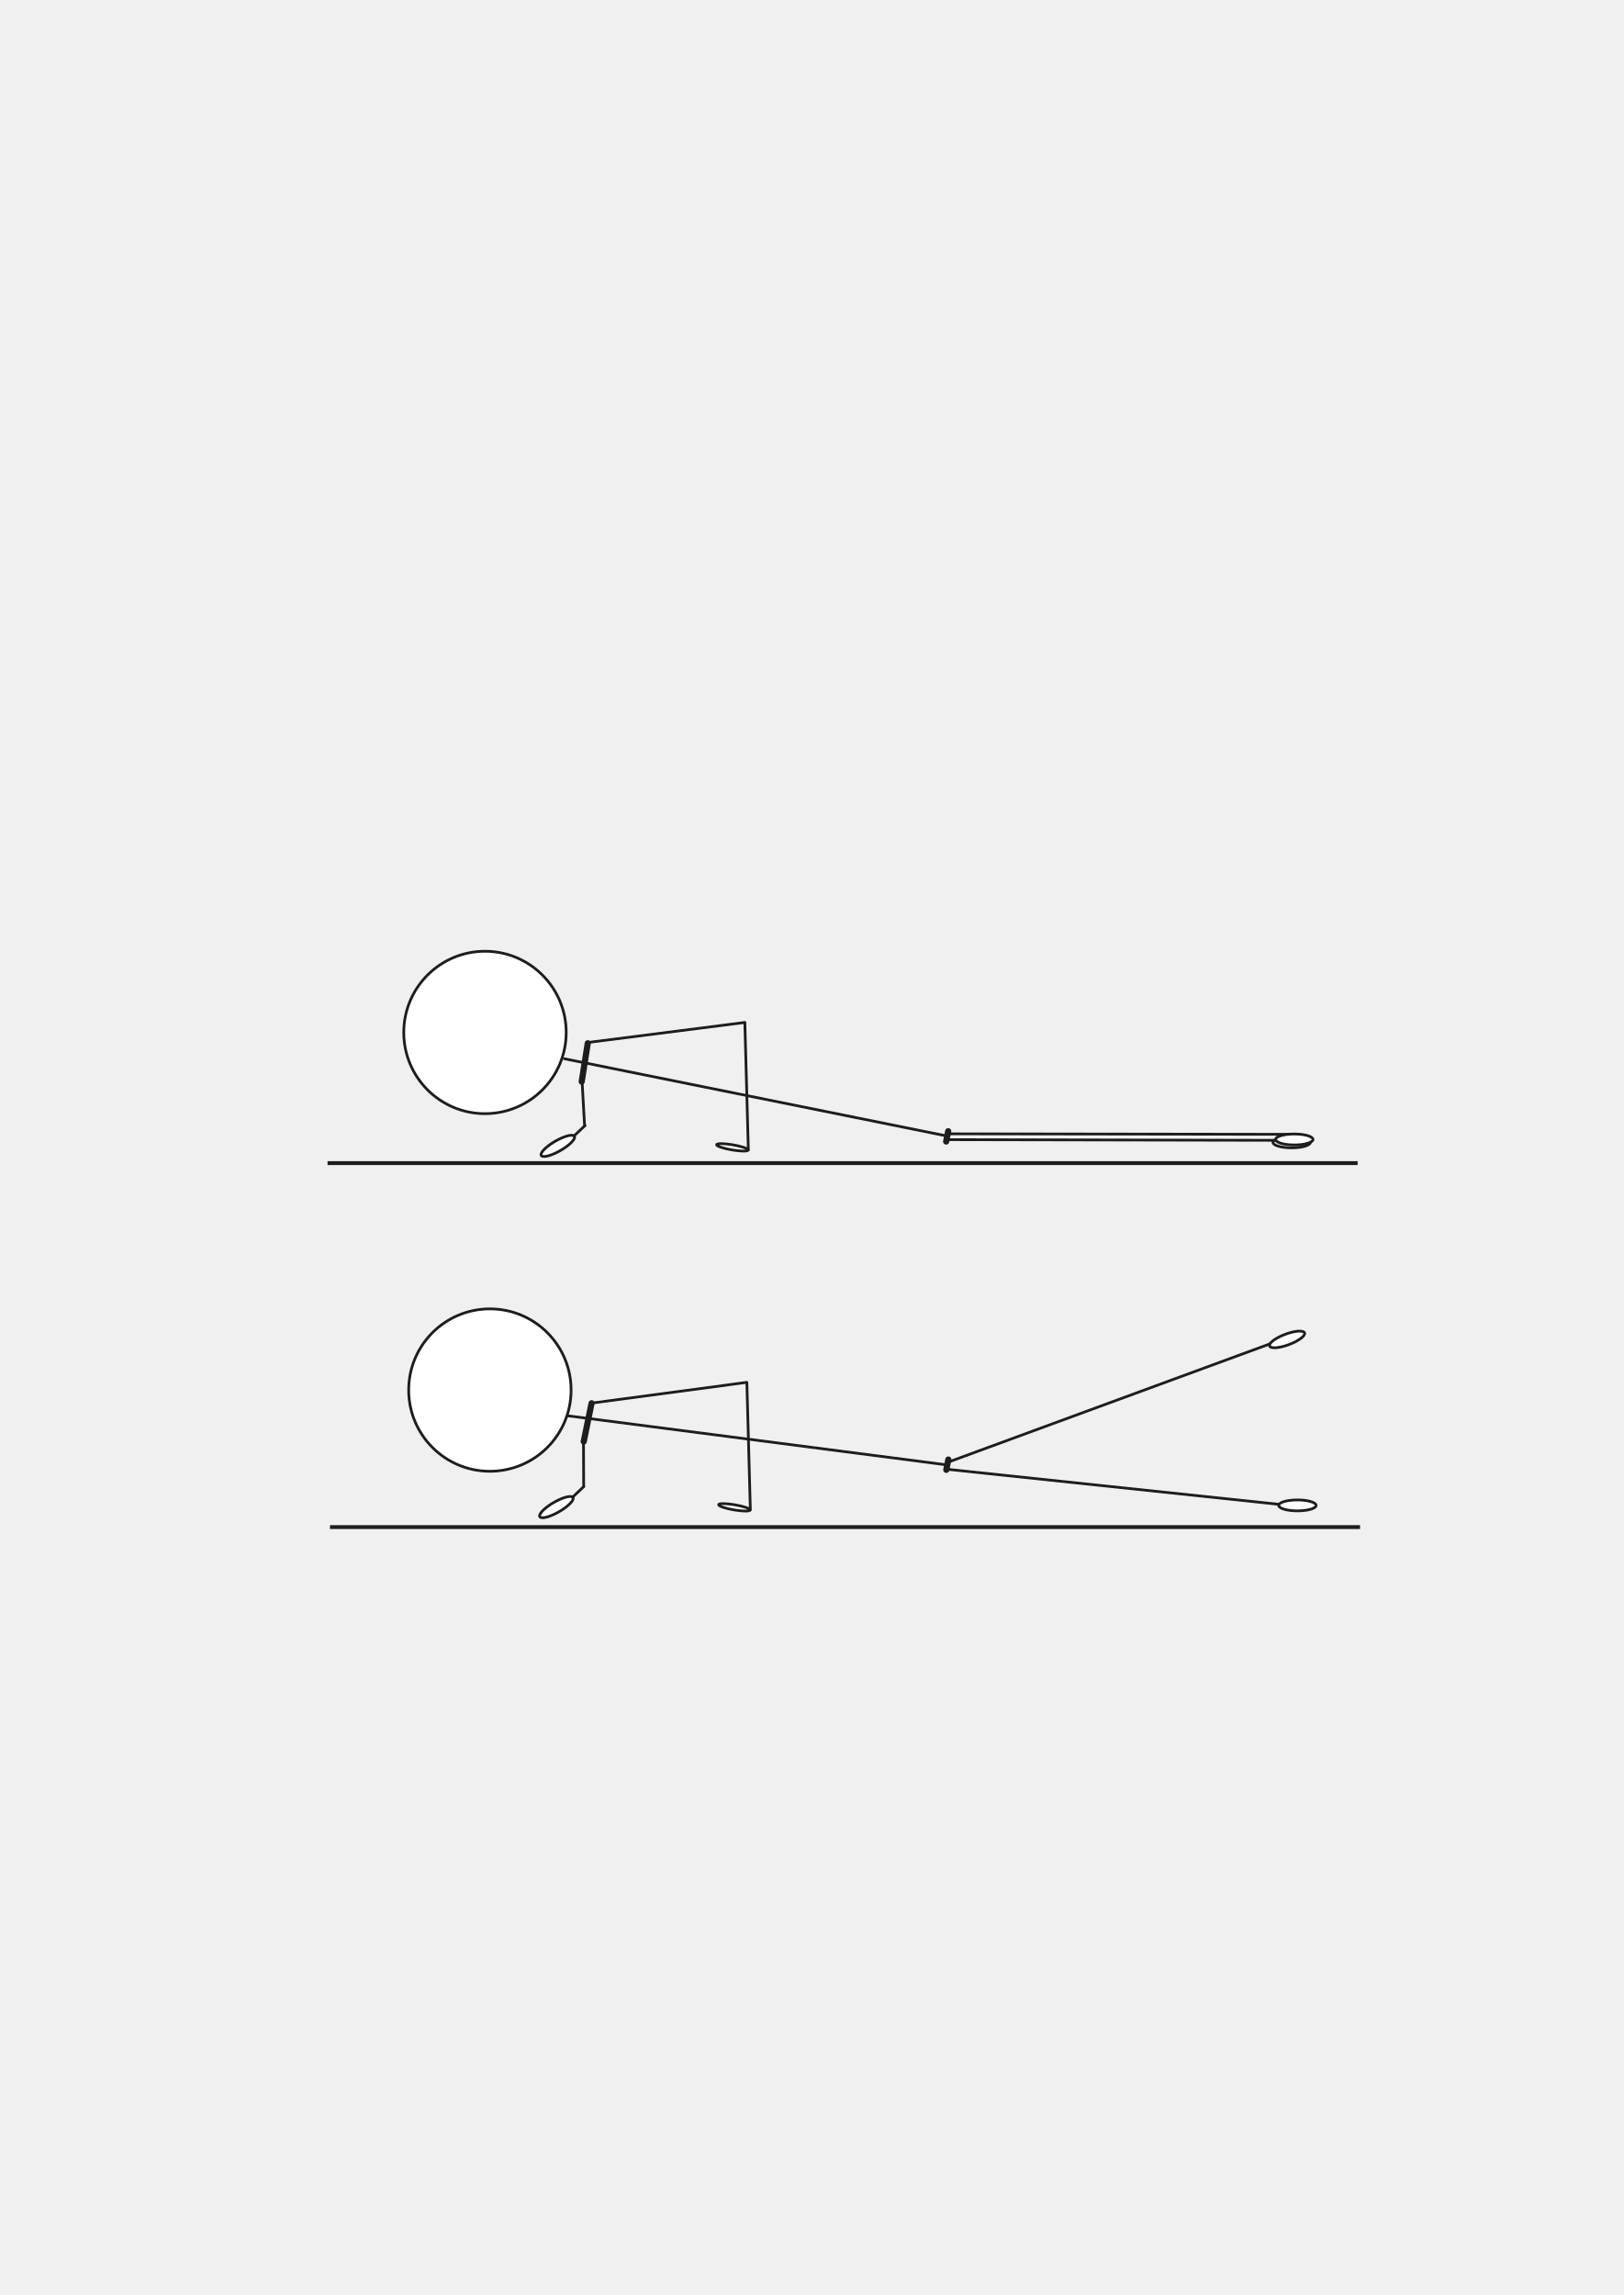
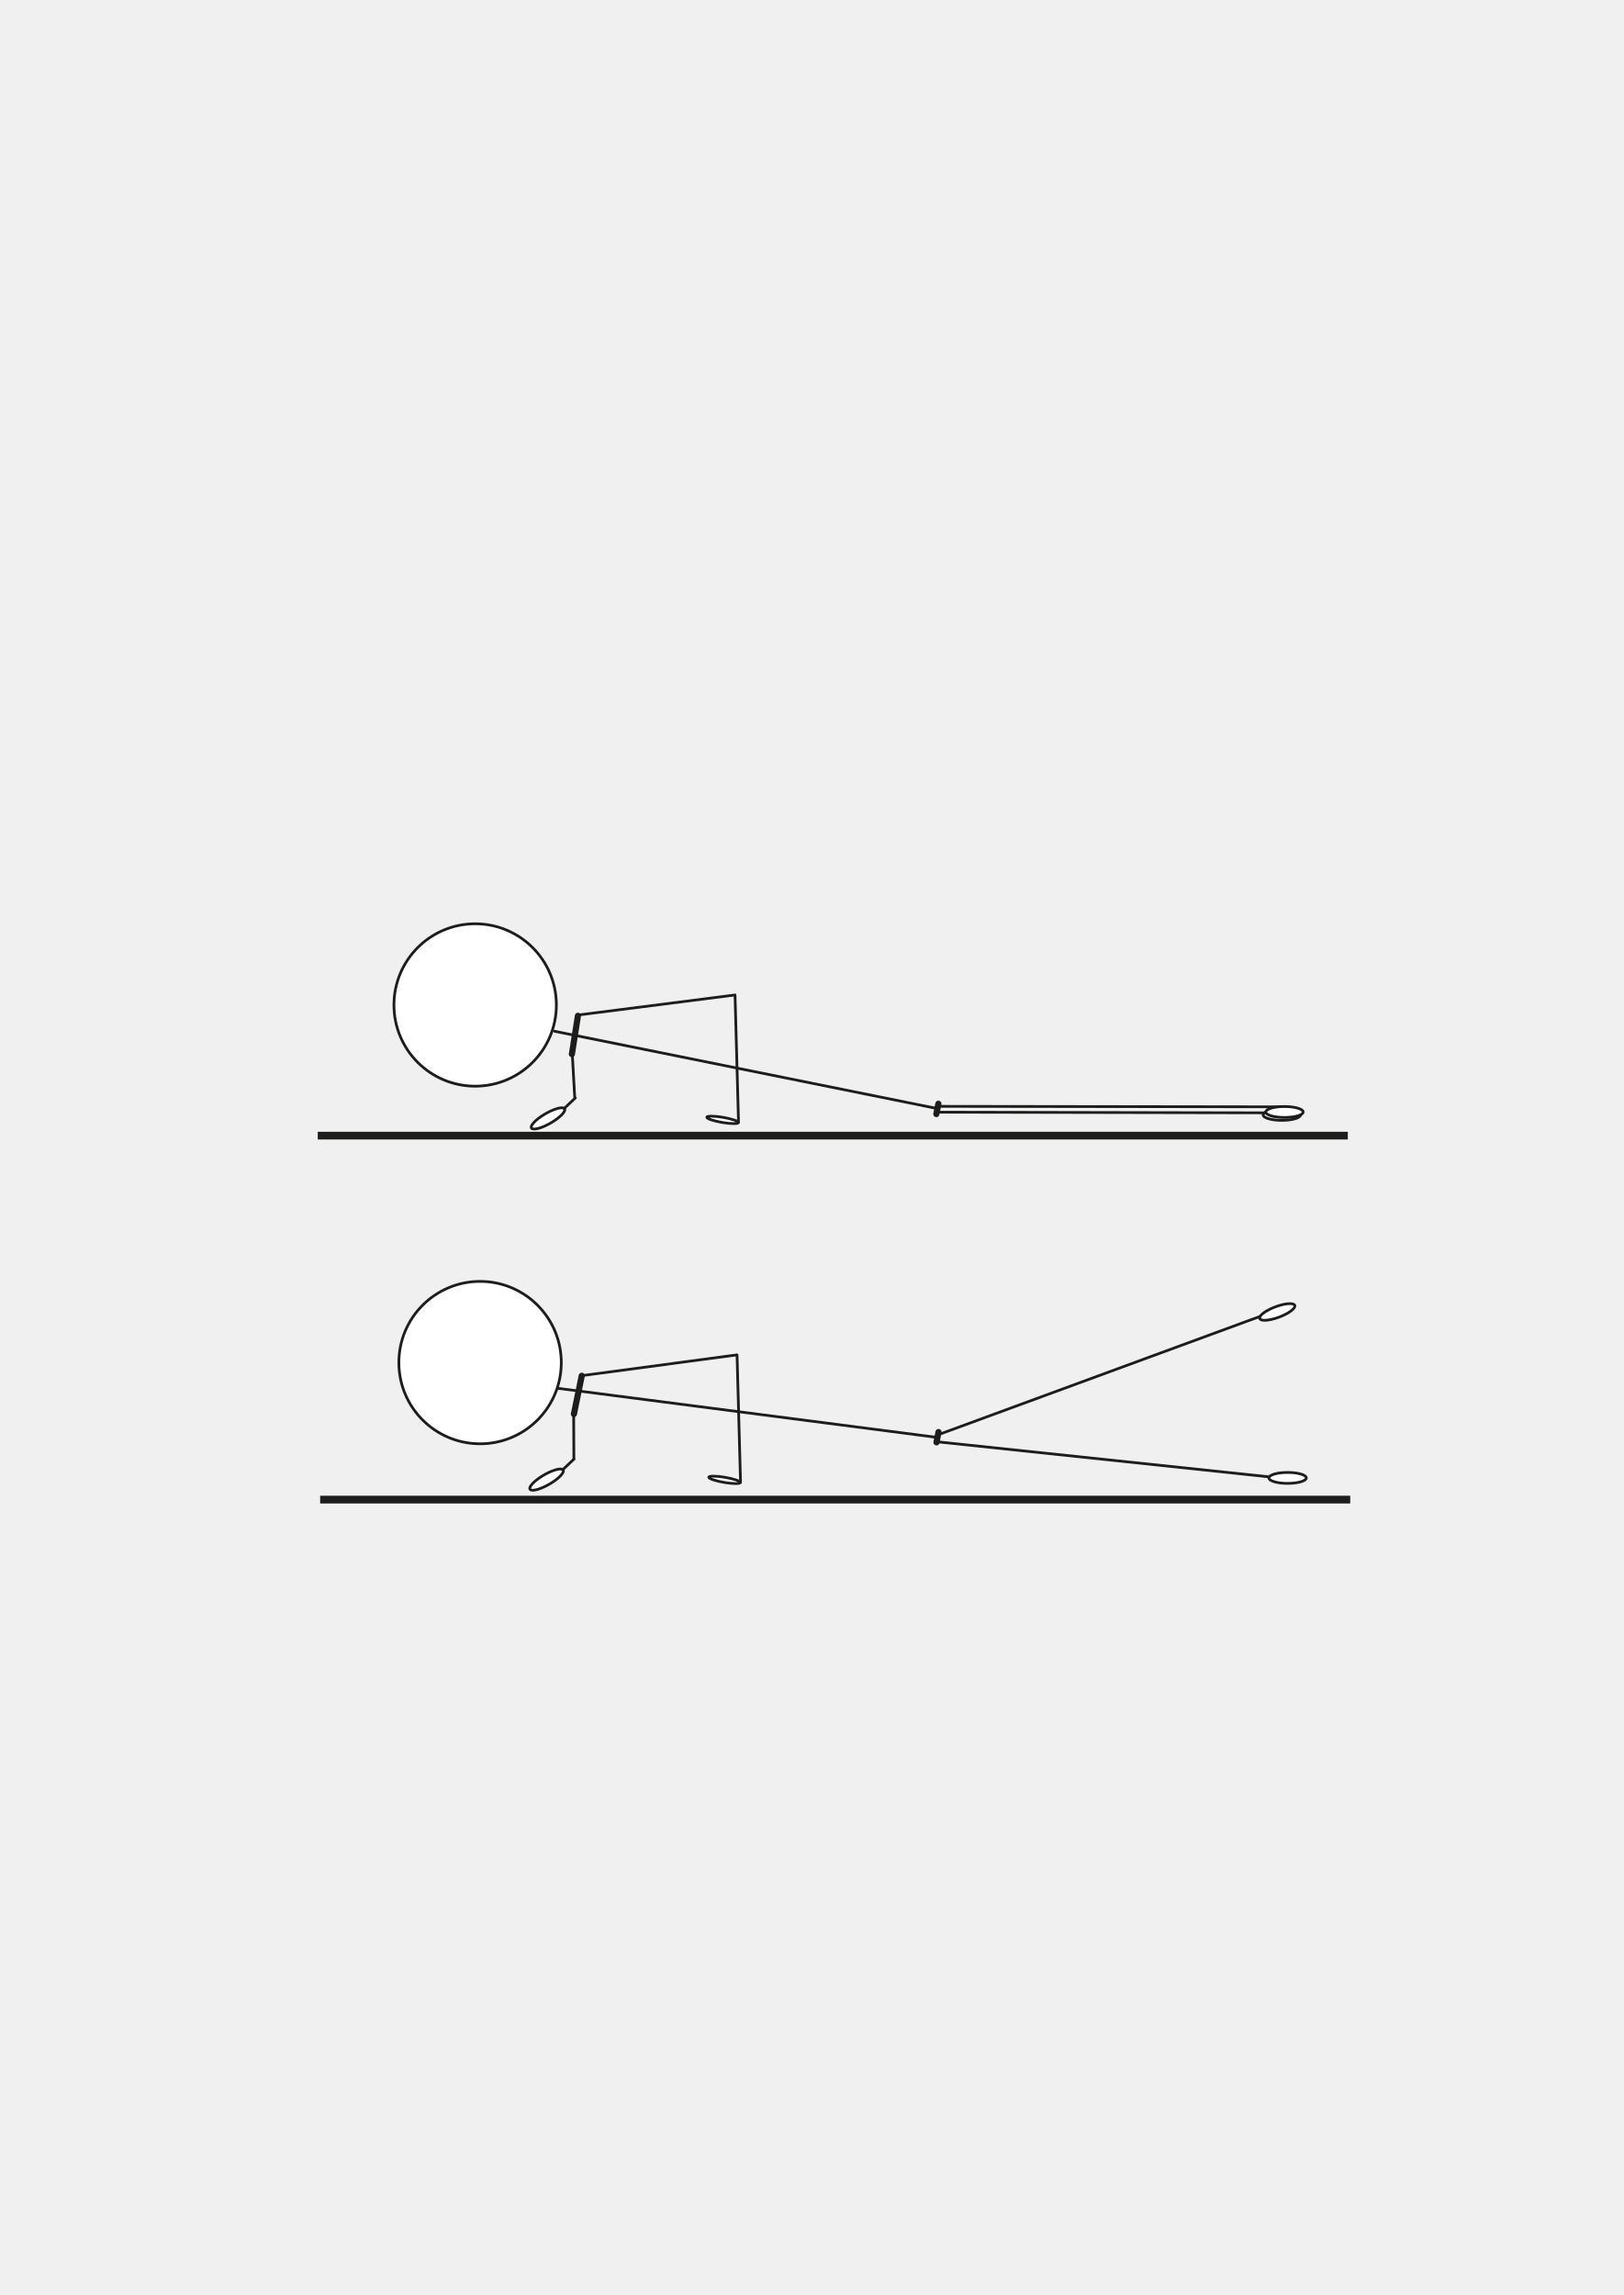
<svg xmlns="http://www.w3.org/2000/svg" width="100%" height="100%" viewBox="0 0 2481 3508" version="1.1" xml:space="preserve" style="fill-rule:evenodd;clip-rule:evenodd;stroke-linecap:round;stroke-miterlimit:10;">
  <g id="Beinheben" transform="matrix(4.16667,0,0,4.16667,0,0)">
-     <g transform="matrix(0.980205,0.197983,0.197983,-0.980205,211.228,374.797)">
+     <g transform="matrix(0.980205,0.197983,0.197983,-0.980205,207.628,364.717)">
      <path d="M-1.416,-14.161L141.632,-14.161" style="fill:none;fill-rule:nonzero;stroke:rgb(29,29,27);stroke-width:1px;" />
    </g>
-     <g transform="matrix(0.0560942,0.998425,0.998425,-0.0560942,221.761,404.156)">
+     <g transform="matrix(0.0560942,0.998425,0.998425,-0.0560942,218.161,394.076)">
      <path d="M-7.37,-7.796L8.246,-7.796" style="fill:none;fill-rule:nonzero;stroke:rgb(29,29,27);stroke-width:1px;" />
    </g>
-     <g transform="matrix(0.741106,0.671388,0.671388,-0.741106,199.835,420.839)">
+     <g transform="matrix(0.741106,0.671388,0.671388,-0.741106,196.235,410.759)">
      <path d="M3.241,-1.249C1.67,-3.833 0.397,-3.767 0.397,-1.101C0.396,1.564 1.67,5.82 3.241,8.404C4.811,10.988 6.084,10.922 6.085,8.256C6.085,5.589 4.812,1.334 3.241,-1.249Z" style="fill:white;fill-rule:nonzero;stroke:rgb(29,29,27);stroke-width:1px;stroke-linecap:butt;" />
    </g>
-     <g transform="matrix(0.991952,-0.126613,-0.126613,-0.991952,216.387,386.04)">
+     <g transform="matrix(0.991952,-0.126613,-0.126613,-0.991952,212.787,375.96)">
      <path d="M-0.233,3.669L57.715,3.669" style="fill:none;fill-rule:nonzero;stroke:rgb(29,29,27);stroke-width:1px;" />
    </g>
-     <g transform="matrix(0.00184049,0.999998,0.999998,-0.00184049,268.656,416.836)">
+     <g transform="matrix(0.00184049,0.999998,0.999998,-0.00184049,265.056,406.756)">
      <path d="M4.075,-4.068C3.318,-6.339 2.706,-6.354 2.706,-4.103C2.707,-1.853 3.319,1.812 4.075,4.082C4.831,6.353 5.443,6.368 5.444,4.118C5.443,1.867 4.831,-1.797 4.075,-4.068" style="fill:white;fill-rule:nonzero;" />
    </g>
-     <g transform="matrix(0.00184049,0.999998,0.999998,-0.00184049,268.656,416.836)">
+     <g transform="matrix(0.00184049,0.999998,0.999998,-0.00184049,265.056,406.756)">
      <path d="M4.075,-4.068C3.318,-6.339 2.706,-6.354 2.706,-4.103C2.707,-1.853 3.319,1.812 4.075,4.082C4.831,6.353 5.443,6.368 5.444,4.118C5.443,1.867 4.831,-1.797 4.075,-4.068Z" style="fill:white;fill-rule:nonzero;stroke:rgb(29,29,27);stroke-width:1px;stroke-linecap:butt;" />
    </g>
-     <g transform="matrix(0,-1,-1,0,177.906,348.968)">
+     <g transform="matrix(0,-1,-1,0,174.306,338.888)">
      <ellipse cx="-29.789" cy="0" rx="29.788" ry="29.789" style="fill:white;stroke:rgb(29,29,27);stroke-width:1px;" />
    </g>
-     <g transform="matrix(0.0273656,0.999625,0.999625,-0.0273656,297.176,397.235)">
+     <g transform="matrix(0.0273656,0.999625,0.999625,-0.0273656,293.576,387.155)">
      <path d="M-22.694,-23.324L23.971,-23.324" style="fill:none;fill-rule:nonzero;stroke:rgb(29,29,27);stroke-width:1px;" />
    </g>
-     <g transform="matrix(0.999999,0.00143979,0.00143979,-0.999999,347.918,415.85)">
+     <g transform="matrix(0.999999,0.00143979,0.00143979,-0.999999,344.318,405.77)">
      <path d="M-0,-0.092L127.796,-0.092" style="fill:none;fill-rule:nonzero;stroke:rgb(29,29,27);stroke-width:1px;stroke-linecap:butt;" />
    </g>
-     <g transform="matrix(0,-1,-1,0,473.826,412.217)">
+     <g transform="matrix(0,-1,-1,0,470.226,402.137)">
      <ellipse cx="-6.86" cy="0" rx="2.007" ry="6.86" style="fill:none;stroke:rgb(29,29,27);stroke-width:1px;stroke-linecap:butt;" />
    </g>
-     <g transform="matrix(0,-1,-1,0,474.795,411.156)">
+     <g transform="matrix(0,-1,-1,0,471.195,401.076)">
      <path d="M-6.86,-6.86C-5.751,-6.86 -4.853,-3.788 -4.853,-0C-4.853,3.789 -5.751,6.86 -6.86,6.86C-7.969,6.86 -8.868,3.789 -8.868,-0C-8.868,-3.788 -7.969,-6.86 -6.86,-6.86" style="fill:white;fill-rule:nonzero;" />
    </g>
-     <g transform="matrix(0,-1,-1,0,474.795,411.156)">
+     <g transform="matrix(0,-1,-1,0,471.195,401.076)">
      <ellipse cx="-6.86" cy="0" rx="2.007" ry="6.86" style="fill:none;stroke:rgb(29,29,27);stroke-width:1px;stroke-linecap:butt;" />
    </g>
-     <g transform="matrix(0.999998,0.0019855,0.0019855,-0.999998,347.225,417.962)">
+     <g transform="matrix(0.999998,0.0019855,0.0019855,-0.999998,343.625,407.882)">
      <path d="M-0,-0.12L120.876,-0.12" style="fill:none;fill-rule:nonzero;stroke:rgb(29,29,27);stroke-width:1px;stroke-linecap:butt;" />
    </g>
-     <g transform="matrix(1,0,0,1,120.161,426.687)">
-       <path d="M0,0L377.868,0" style="fill:none;fill-rule:nonzero;stroke:rgb(29,29,27);stroke-width:1.42px;stroke-linecap:butt;" />
+     <g transform="matrix(1,0,0,1,116.561,416.607)">
+       <path d="M0,0L377.868,0" style="fill:none;fill-rule:nonzero;stroke:rgb(29,29,27);stroke-width:2.83px;stroke-linecap:butt;" />
    </g>
-     <g transform="matrix(0.991717,0.128443,0.128443,-0.991717,210.038,510.497)">
+     <g transform="matrix(0.991717,0.128443,0.128443,-0.991717,206.438,500.417)">
      <path d="M-0.583,-9.037L140.141,-9.038" style="fill:none;fill-rule:nonzero;stroke:rgb(29,29,27);stroke-width:1px;" />
    </g>
-     <g transform="matrix(0.00184049,0.999998,0.999998,-0.00184049,269.388,548.894)">
+     <g transform="matrix(0.00184049,0.999998,0.999998,-0.00184049,265.788,538.814)">
      <path d="M4.075,-4.068C3.318,-6.339 2.706,-6.354 2.706,-4.103C2.707,-1.853 3.319,1.812 4.075,4.082C4.831,6.353 5.443,6.368 5.444,4.118C5.443,1.867 4.831,-1.797 4.075,-4.068" style="fill:white;fill-rule:nonzero;" />
    </g>
-     <g transform="matrix(0.00184049,0.999998,0.999998,-0.00184049,269.388,548.894)">
+     <g transform="matrix(0.00184049,0.999998,0.999998,-0.00184049,265.788,538.814)">
      <path d="M4.075,-4.068C3.318,-6.339 2.706,-6.354 2.706,-4.103C2.707,-1.853 3.319,1.812 4.075,4.082C4.831,6.353 5.443,6.368 5.444,4.118C5.443,1.867 4.831,-1.797 4.075,-4.068Z" style="fill:white;fill-rule:nonzero;stroke:rgb(29,29,27);stroke-width:1px;stroke-linecap:butt;" />
    </g>
-     <g transform="matrix(0,-1,-1,0,179.709,480.16)">
+     <g transform="matrix(0,-1,-1,0,176.109,470.08)">
      <ellipse cx="-29.789" cy="0" rx="29.788" ry="29.789" style="fill:white;stroke:rgb(29,29,27);stroke-width:1px;" />
    </g>
-     <g transform="matrix(0.938589,-0.345036,-0.345036,-0.938589,359.749,556.414)">
+     <g transform="matrix(0.938589,-0.345036,-0.345036,-0.938589,356.149,546.334)">
      <path d="M-4.079,22.916L128.754,22.916" style="fill:none;fill-rule:nonzero;stroke:rgb(29,29,27);stroke-width:1px;stroke-linecap:butt;" />
    </g>
-     <g transform="matrix(0,-1,-1,0,475.94,545.394)">
+     <g transform="matrix(0,-1,-1,0,472.34,535.314)">
      <ellipse cx="-6.86" cy="0" rx="2.007" ry="6.86" style="fill:white;stroke:rgb(29,29,27);stroke-width:1px;stroke-linecap:butt;" />
    </g>
-     <g transform="matrix(-0.351363,-0.936239,-0.936239,0.351363,467.635,486.209)">
+     <g transform="matrix(-0.351363,-0.936239,-0.936239,0.351363,464.035,476.129)">
      <path d="M-6.423,-9.271C-5.314,-9.271 -4.416,-6.199 -4.416,-2.411C-4.415,1.379 -5.314,4.45 -6.423,4.45C-7.531,4.45 -8.43,1.378 -8.43,-2.41C-8.431,-6.2 -7.532,-9.271 -6.423,-9.271" style="fill:white;fill-rule:nonzero;" />
    </g>
-     <g transform="matrix(-0.351363,-0.936239,-0.936239,0.351363,467.635,486.209)">
+     <g transform="matrix(-0.351363,-0.936239,-0.936239,0.351363,464.035,476.129)">
      <ellipse cx="-6.423" cy="-2.41" rx="2.008" ry="6.861" style="fill:none;stroke:rgb(29,29,27);stroke-width:1px;stroke-linecap:butt;" />
    </g>
-     <g transform="matrix(0.994465,0.105073,0.105073,-0.994465,348.358,532.639)">
+     <g transform="matrix(0.994465,0.105073,0.105073,-0.994465,344.758,522.559)">
      <path d="M-0.339,-6.426L121.977,-6.426" style="fill:none;fill-rule:nonzero;stroke:rgb(29,29,27);stroke-width:1px;" />
    </g>
-     <g transform="matrix(1,0,0,1,121.045,560.21)">
-       <path d="M0,0L377.868,0" style="fill:none;fill-rule:nonzero;stroke:rgb(29,29,27);stroke-width:1.42px;stroke-linecap:butt;" />
+     <g transform="matrix(1,0,0,1,117.445,550.13)">
+       <path d="M0,0L377.868,0" style="fill:none;fill-rule:nonzero;stroke:rgb(29,29,27);stroke-width:2.83px;stroke-linecap:butt;" />
    </g>
-     <g transform="matrix(-0.155627,0.987816,0.987816,0.155627,221.279,391.946)">
+     <g transform="matrix(-0.155627,0.987816,0.987816,0.155627,217.679,381.866)">
      <path d="M-8.231,-7.036L6.014,-7.036" style="fill:none;fill-rule:nonzero;stroke:rgb(29,29,27);stroke-width:2.27px;" />
    </g>
-     <g transform="matrix(0.725745,-0.687964,-0.687964,-0.725745,212.423,417.664)">
+     <g transform="matrix(0.725745,-0.687964,-0.687964,-0.725745,208.823,407.584)">
      <path d="M-0.78,1.957L4.91,1.958" style="fill:none;fill-rule:nonzero;stroke:rgb(29,29,27);stroke-width:1px;" />
    </g>
-     <g transform="matrix(0.991167,-0.13262,-0.13262,-0.991167,217.903,518.445)">
+     <g transform="matrix(0.991167,-0.13262,-0.13262,-0.991167,214.303,508.365)">
      <path d="M-0.253,3.797L57.016,3.798" style="fill:none;fill-rule:nonzero;stroke:rgb(29,29,27);stroke-width:1px;" />
    </g>
-     <g transform="matrix(0.0273656,0.999625,0.999625,-0.0273656,297.915,529.261)">
+     <g transform="matrix(0.0273656,0.999625,0.999625,-0.0273656,294.315,519.181)">
      <path d="M-22.694,-23.324L23.971,-23.324" style="fill:none;fill-rule:nonzero;stroke:rgb(29,29,27);stroke-width:1px;" />
    </g>
-     <g transform="matrix(-0.2008,0.979632,0.979632,0.2008,222.154,524.619)">
+     <g transform="matrix(-0.2008,0.979632,0.979632,0.2008,218.554,514.539)">
      <path d="M-8.599,-7.015L5.723,-7.015" style="fill:none;fill-rule:nonzero;stroke:rgb(29,29,27);stroke-width:2.27px;" />
    </g>
-     <g transform="matrix(0.00449097,0.99999,0.99999,-0.00449097,222.098,537.265)">
+     <g transform="matrix(0.00449097,0.99999,0.99999,-0.00449097,218.498,527.185)">
      <path d="M-7.98,-8.016L8.052,-8.016" style="fill:none;fill-rule:nonzero;stroke:rgb(29,29,27);stroke-width:1px;" />
    </g>
-     <g transform="matrix(0.741106,0.671388,0.671388,-0.741106,199.308,553.355)">
+     <g transform="matrix(0.741106,0.671388,0.671388,-0.741106,195.708,543.275)">
      <path d="M3.241,-1.249C1.67,-3.833 0.397,-3.767 0.397,-1.101C0.396,1.564 1.67,5.82 3.241,8.404C4.811,10.988 6.084,10.922 6.085,8.256C6.085,5.589 4.812,1.334 3.241,-1.249Z" style="fill:white;fill-rule:nonzero;stroke:rgb(29,29,27);stroke-width:1px;stroke-linecap:butt;" />
    </g>
-     <g transform="matrix(0.725745,-0.687964,-0.687964,-0.725745,211.896,550.18)">
+     <g transform="matrix(0.725745,-0.687964,-0.687964,-0.725745,208.296,540.1)">
      <path d="M-0.78,1.957L4.91,1.958" style="fill:none;fill-rule:nonzero;stroke:rgb(29,29,27);stroke-width:1px;" />
    </g>
-     <g transform="matrix(-0.192915,0.981215,0.981215,0.192915,349.239,417.61)">
+     <g transform="matrix(-0.192915,0.981215,0.981215,0.192915,345.639,407.53)">
      <path d="M-2.294,-1.887L1.552,-1.887" style="fill:none;fill-rule:nonzero;stroke:rgb(29,29,27);stroke-width:2.27px;" />
    </g>
-     <g transform="matrix(-0.192915,0.981215,0.981215,0.192915,349.291,538.045)">
+     <g transform="matrix(-0.192915,0.981215,0.981215,0.192915,345.691,527.965)">
      <path d="M-2.294,-1.887L1.552,-1.887" style="fill:none;fill-rule:nonzero;stroke:rgb(29,29,27);stroke-width:2.27px;" />
    </g>
  </g>
</svg>
